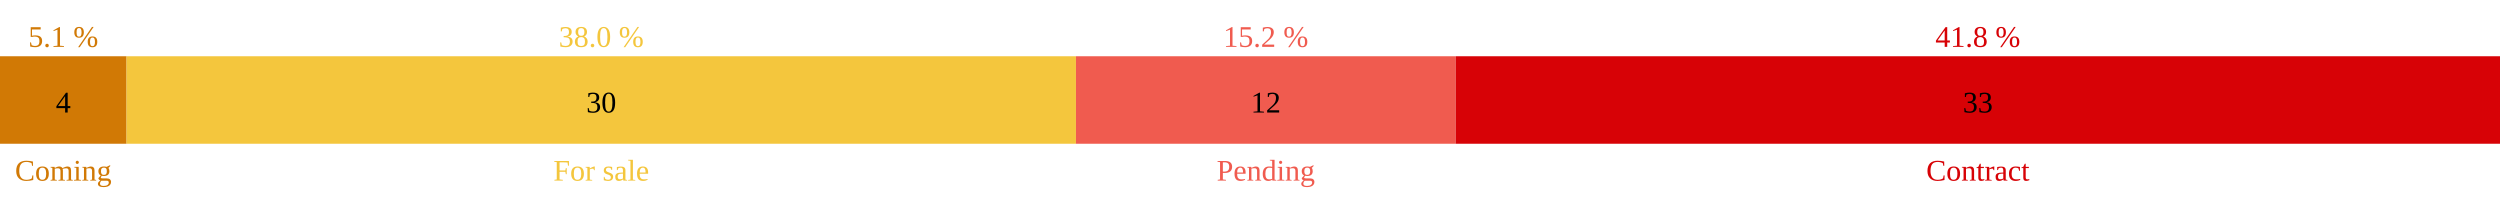
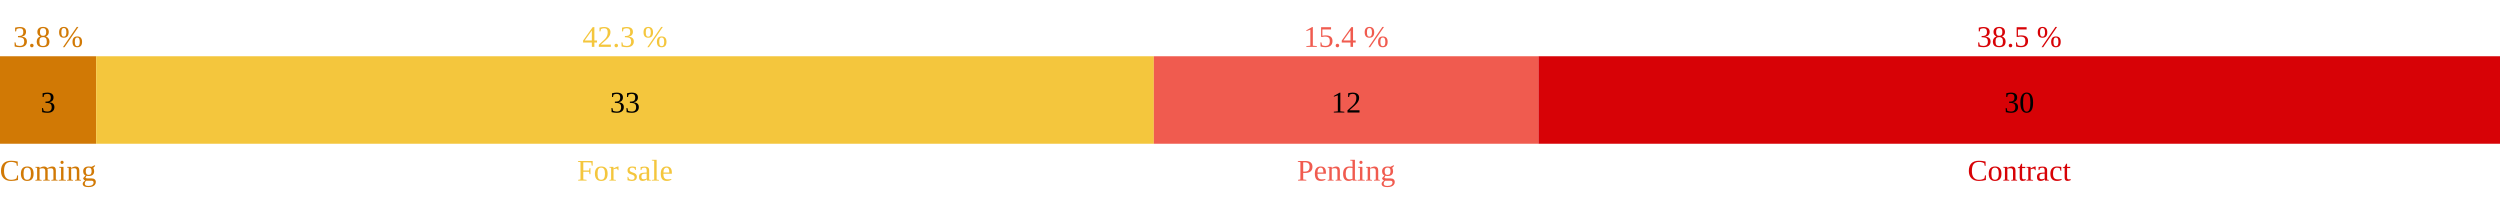
<svg xmlns="http://www.w3.org/2000/svg" width="1000" height="80">
-   <rect class="rect-stacked" x="0" y="22.5" height="35" width="50.633" style="fill: #d17905;" />
-   <rect class="rect-stacked" x="50.633" y="22.5" height="35" width="379.747" style="fill: #f4c63d;" />
-   <rect class="rect-stacked" x="430.38" y="22.5" height="35" width="151.899" style="fill: #f05b4f;" />
-   <rect class="rect-stacked" x="582.278" y="22.5" height="35" width="417.722" style="fill: #d70206;" />
-   <text class="text-value" text-anchor="middle" x="25.316" y="45">4</text>
-   <text class="text-value" text-anchor="middle" x="240.506" y="45">30</text>
-   <text class="text-value" text-anchor="middle" x="506.329" y="45">12</text>
-   <text class="text-value" text-anchor="middle" x="791.139" y="45">33</text>
-   <text class="text-percent" text-anchor="middle" x="25.316" y="18.75" style="fill: #d17905;">5.1 %</text>
-   <text class="text-percent" text-anchor="middle" x="240.506" y="18.75" style="fill: #f4c63d;">38.0 %</text>
-   <text class="text-percent" text-anchor="middle" x="506.329" y="18.75" style="fill: #f05b4f;">15.2 %</text>
-   <text class="text-percent" text-anchor="middle" x="791.139" y="18.75" style="fill: #d70206;">41.8 %</text>
-   <text class="text-label" text-anchor="middle" x="25.316" y="72.25" style="fill: #d17905;">Coming</text>
-   <text class="text-label" text-anchor="middle" x="240.506" y="72.25" style="fill: #f4c63d;">For sale</text>
-   <text class="text-label" text-anchor="middle" x="506.329" y="72.25" style="fill: #f05b4f;">Pending</text>
-   <text class="text-label" text-anchor="middle" x="791.139" y="72.25" style="fill: #d70206;">Contract</text>
+   <rect class="rect-stacked" x="0" y="22.5" height="35" width="38.462" style="fill: #d17905;" />
+   <rect class="rect-stacked" x="38.462" y="22.5" height="35" width="423.077" style="fill: #f4c63d;" />
+   <rect class="rect-stacked" x="461.538" y="22.5" height="35" width="153.846" style="fill: #f05b4f;" />
+   <rect class="rect-stacked" x="615.385" y="22.5" height="35" width="384.615" style="fill: #d70206;" />
+   <text class="text-value" text-anchor="middle" x="19.231" y="45">3</text>
+   <text class="text-value" text-anchor="middle" x="250" y="45">33</text>
+   <text class="text-value" text-anchor="middle" x="538.462" y="45">12</text>
+   <text class="text-value" text-anchor="middle" x="807.692" y="45">30</text>
+   <text class="text-percent" text-anchor="middle" x="19.231" y="18.75" style="fill: #d17905;">3.8 %</text>
+   <text class="text-percent" text-anchor="middle" x="250" y="18.75" style="fill: #f4c63d;">42.3 %</text>
+   <text class="text-percent" text-anchor="middle" x="538.462" y="18.75" style="fill: #f05b4f;">15.4 %</text>
+   <text class="text-percent" text-anchor="middle" x="807.692" y="18.75" style="fill: #d70206;">38.5 %</text>
+   <text class="text-label" text-anchor="middle" x="19.231" y="72.25" style="fill: #d17905;">Coming</text>
+   <text class="text-label" text-anchor="middle" x="250" y="72.25" style="fill: #f4c63d;">For sale</text>
+   <text class="text-label" text-anchor="middle" x="538.462" y="72.25" style="fill: #f05b4f;">Pending</text>
+   <text class="text-label" text-anchor="middle" x="807.692" y="72.25" style="fill: #d70206;">Contract</text>
</svg>
